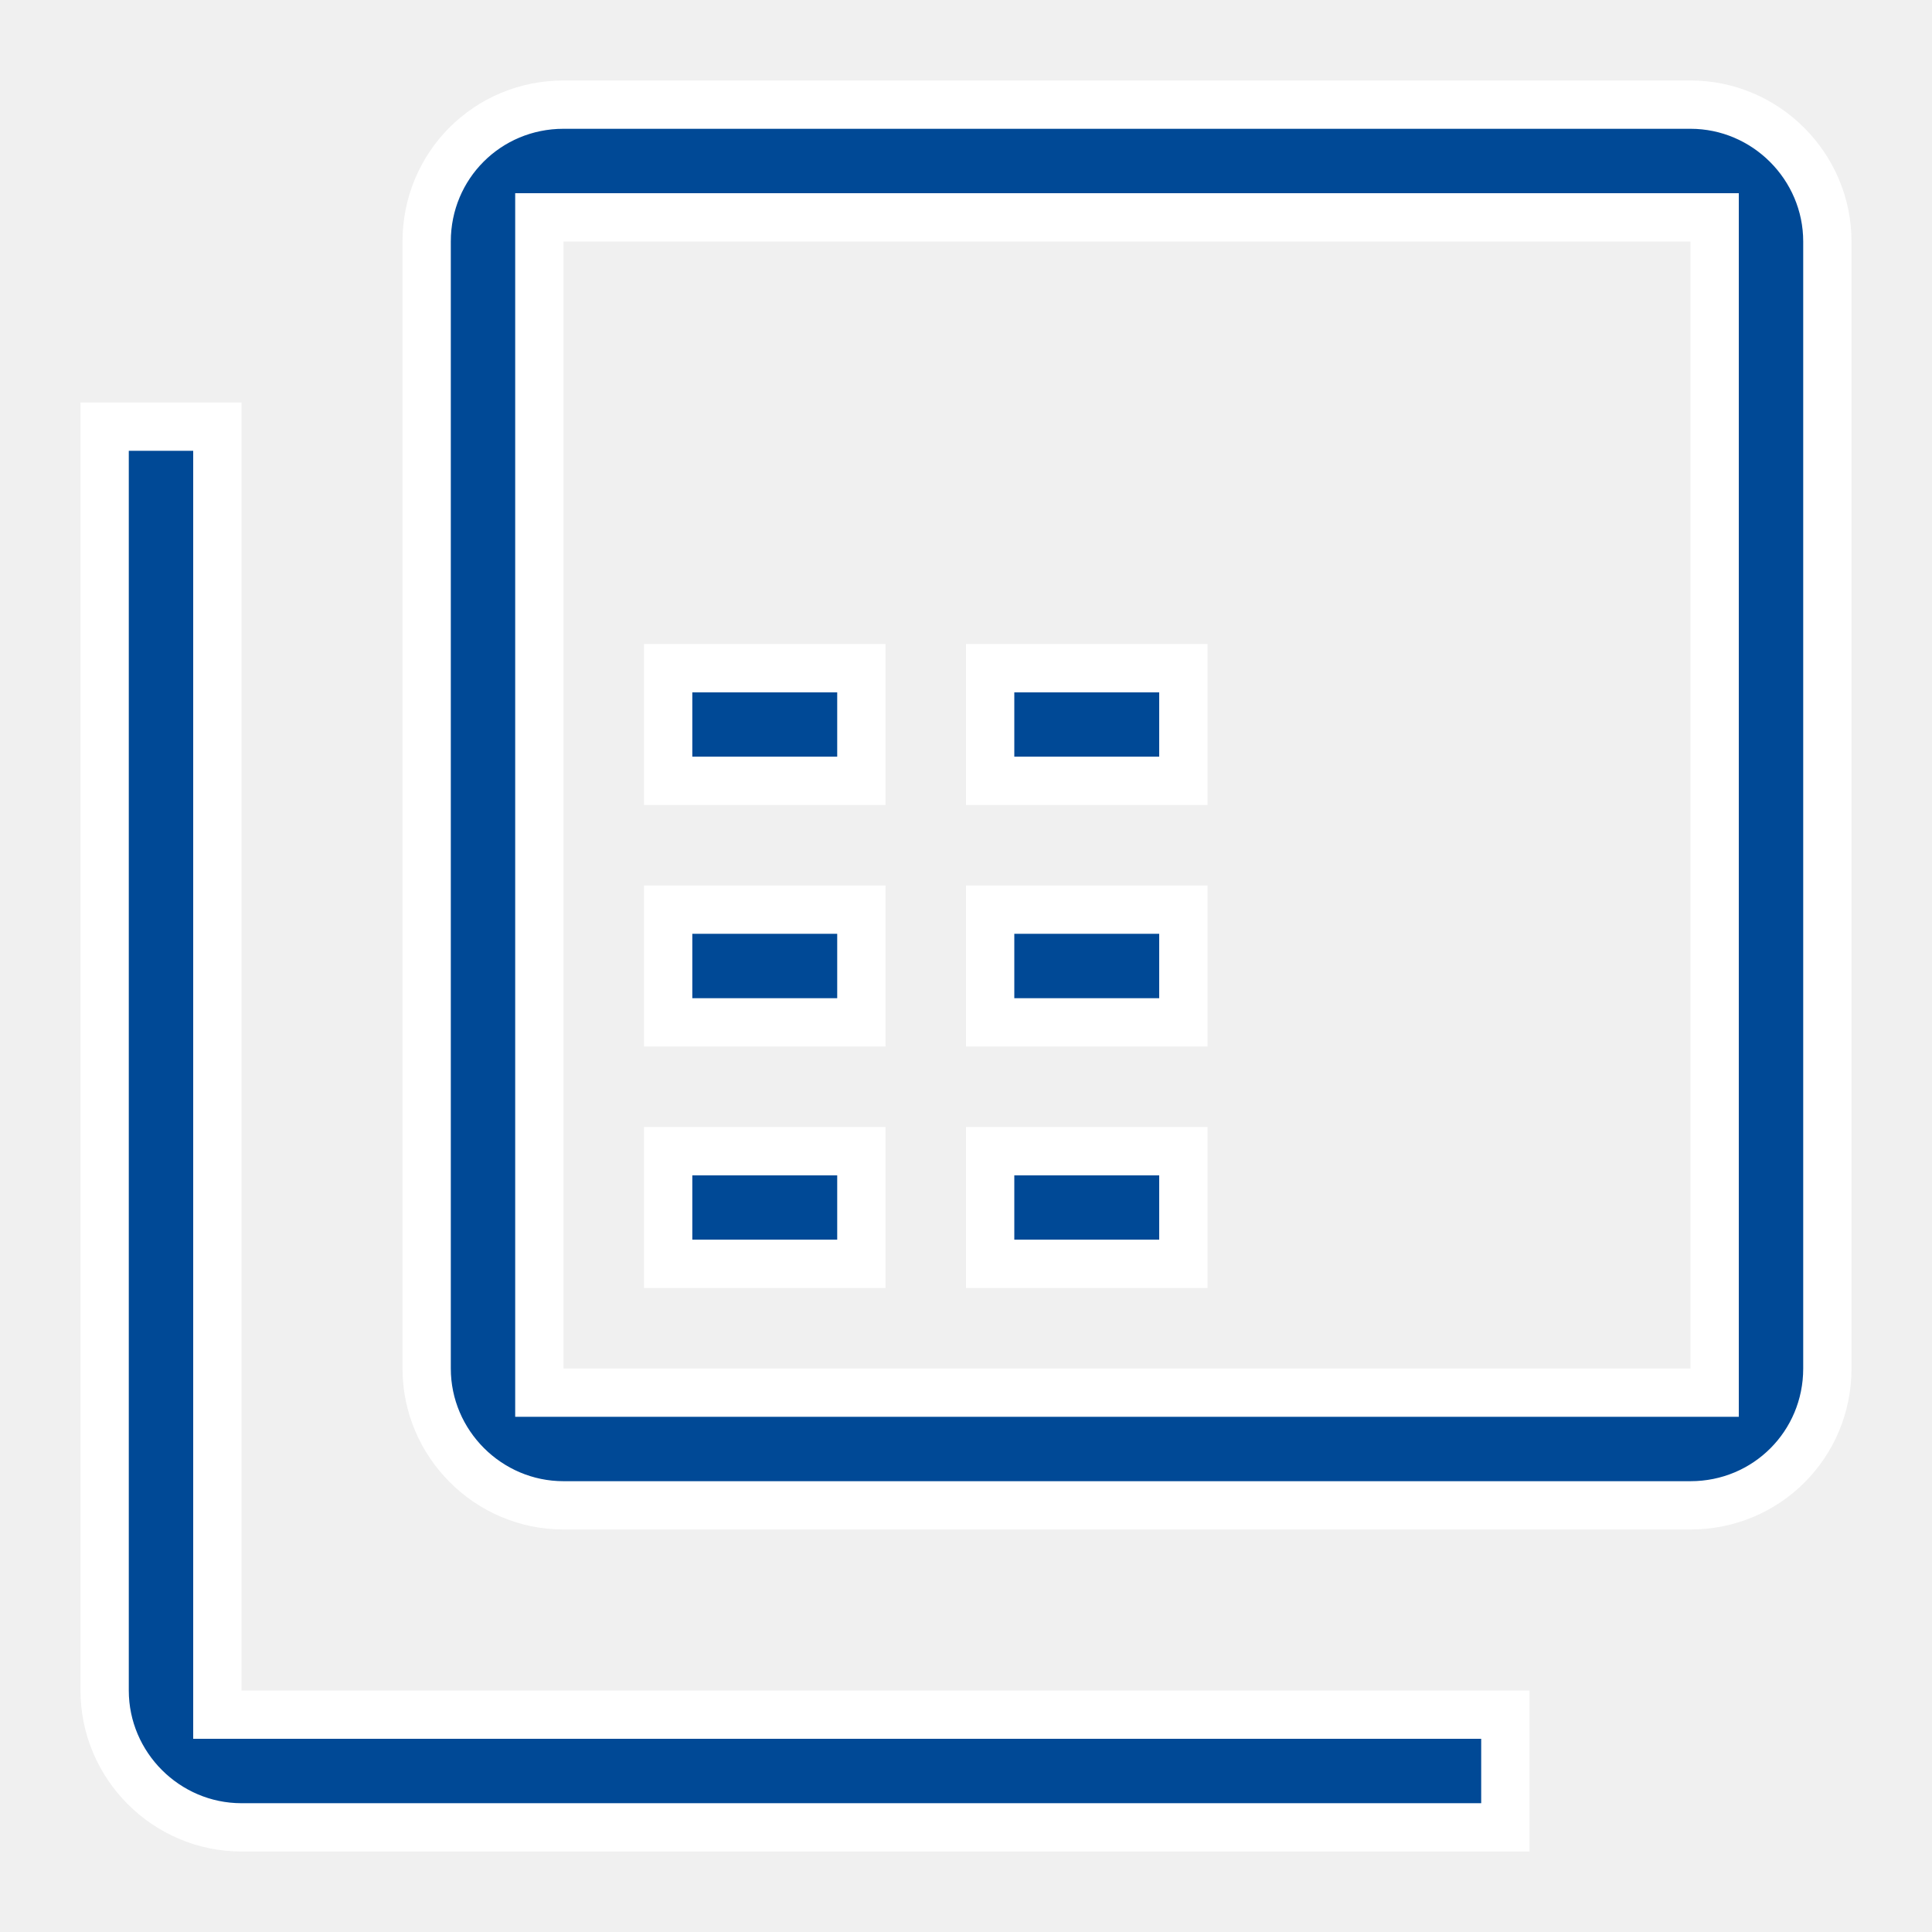
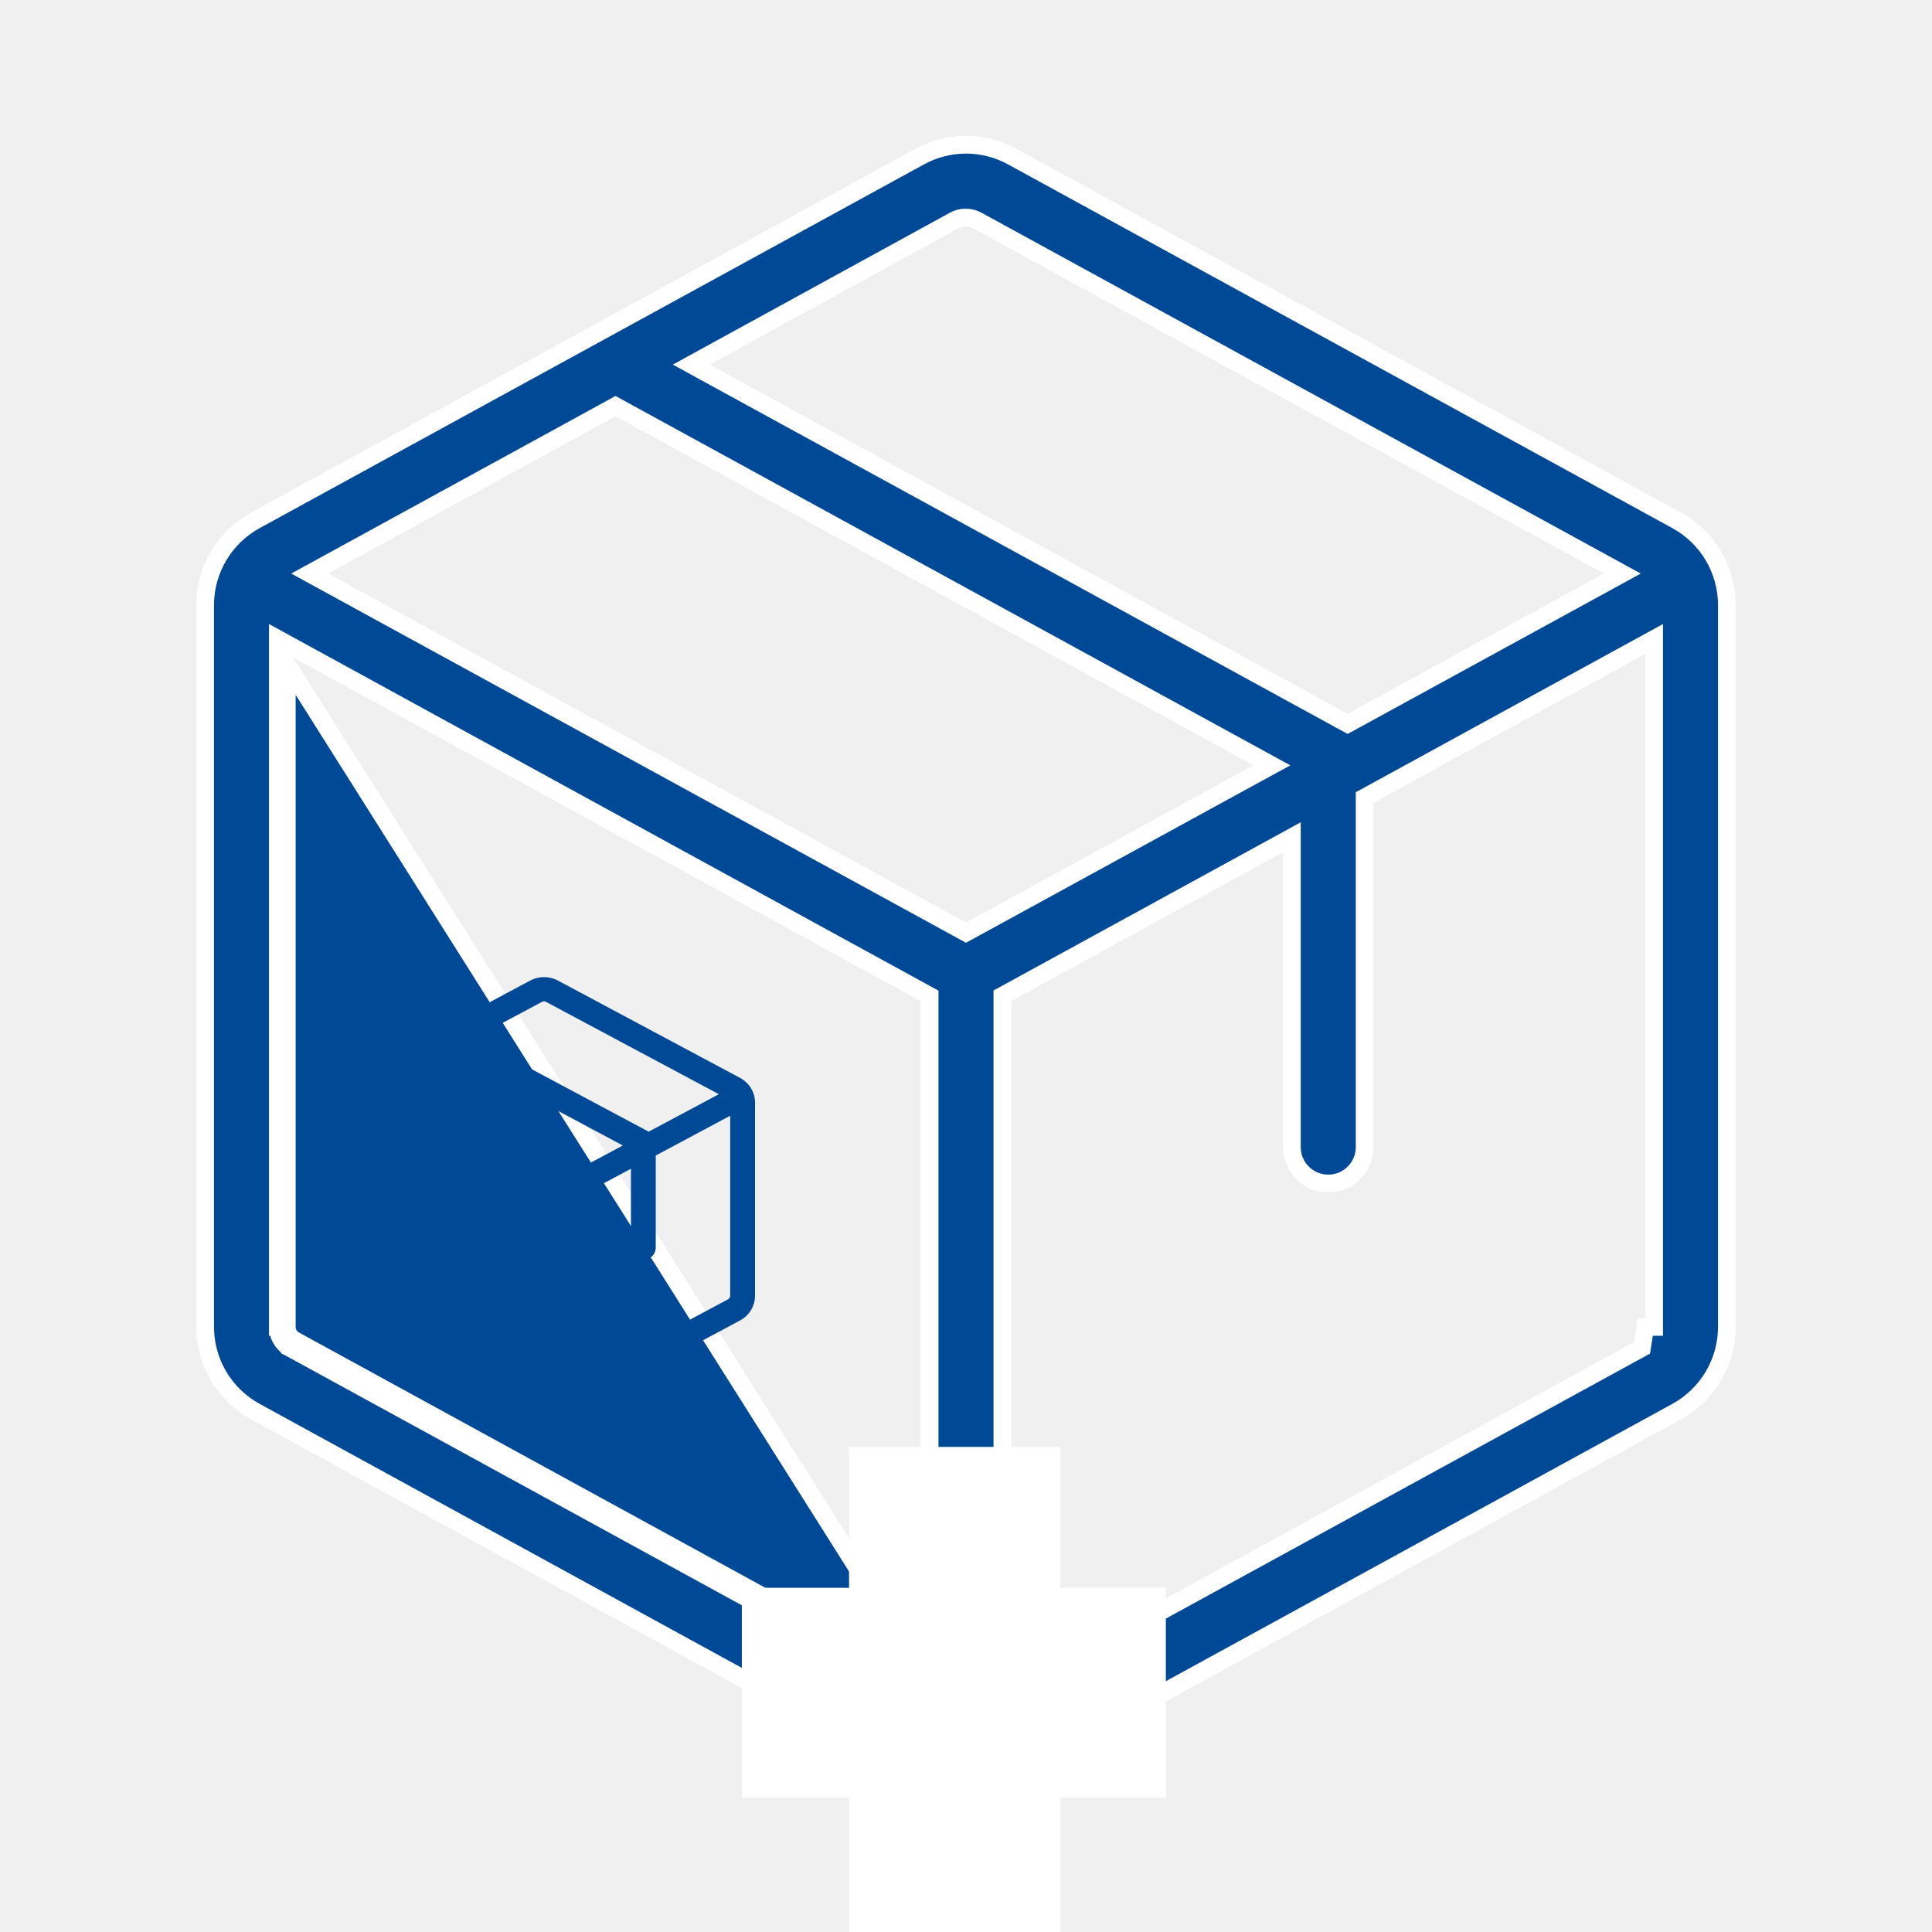
- <svg xmlns="http://www.w3.org/2000/svg" width="80" height="80" viewBox="0 0 80 80" fill="none">
-   <path d="M10 71H62.333V75.667H10C6.886 75.667 4.333 73.114 4.333 70V17.667H9V70V71H10ZM70 57.667H71V56.667V10V9H70H23.333H22.333V10V56.667V57.667H23.333H70ZM23.333 4.333H70C73.114 4.333 75.667 6.886 75.667 10V56.667C75.667 59.814 73.148 62.333 70 62.333H23.333C20.219 62.333 17.667 59.781 17.667 56.667V10C17.667 6.852 20.186 4.333 23.333 4.333ZM27.667 52.333V47.667H35.667V52.333H27.667ZM41 47.667H49V52.333H41V47.667ZM27.667 42.333V37.667H35.667V42.333H27.667ZM41 37.667H49V42.333H41V37.667ZM27.667 32.333V27.667H35.667V32.333H27.667ZM41 27.667H49V32.333H41V27.667Z" fill="#004996" stroke="white" stroke-width="2" />
+ <svg xmlns="http://www.w3.org/2000/svg" width="87" height="87" viewBox="0 0 87 87" fill="none">
+   <g clip-path="url(#clip0_2282_16139)">
+     <path d="M12.514 59.75C12.513 59.94 12.562 60.128 12.656 60.293C12.751 60.459 12.888 60.597 13.054 60.692L13.054 60.693L13.062 60.697L41.269 76.136L41.861 76.46V75.785V45.084V44.847L41.653 44.733L13.106 29.1L12.514 28.776V29.451V59.75ZM12.514 59.75C12.514 59.749 12.514 59.748 12.514 59.748L12.914 59.751M12.514 59.75V59.751H12.914M12.914 59.751V29.907L41.653 75.434L41.461 75.785H41.061V75.566L13.254 60.346C13.15 60.286 13.063 60.199 13.004 60.095C12.944 59.99 12.913 59.872 12.914 59.751ZM75.498 23.43L75.498 23.43C76.183 23.805 76.755 24.357 77.154 25.029C77.553 25.701 77.763 26.468 77.764 27.249V59.751C77.763 60.532 77.553 61.299 77.154 61.971C76.755 62.643 76.183 63.195 75.498 63.57L75.498 63.57L45.592 79.944L45.591 79.945C44.95 80.297 44.231 80.483 43.5 80.483C42.769 80.483 42.05 80.297 41.409 79.945L41.408 79.944L11.502 63.57L11.502 63.57C10.817 63.195 10.245 62.643 9.846 61.971C9.447 61.299 9.237 60.532 9.236 59.751V27.249C9.237 26.468 9.447 25.701 9.846 25.029C10.245 24.357 10.817 23.805 11.502 23.43L11.502 23.43L41.408 7.056L41.41 7.055C42.05 6.702 42.769 6.516 43.5 6.516C44.231 6.516 44.95 6.702 45.59 7.055L45.592 7.056L75.498 23.43ZM42.968 9.929L42.968 9.929L31.77 16.067L31.13 16.418L31.77 16.769L60.494 32.49L60.686 32.595L60.878 32.49L72.412 26.179L73.053 25.828L72.412 25.477L44.005 9.929L44.005 9.929C43.846 9.842 43.667 9.797 43.486 9.797C43.305 9.797 43.127 9.842 42.968 9.929ZM14.588 25.477L13.947 25.828L14.588 26.179L43.308 41.893L43.5 41.998L43.692 41.893L56.63 34.814L57.271 34.464L56.63 34.113L42.27 26.252L27.91 18.392L27.718 18.286L27.526 18.392L14.588 25.477ZM73.938 60.697L73.938 60.697L74.086 59.751H74.486V59.75V29.451V28.776L73.894 29.1L61.66 35.798L61.452 35.912V36.149V51.656C61.452 52.091 61.279 52.508 60.971 52.815C60.664 53.123 60.247 53.295 59.812 53.295C59.378 53.295 58.961 53.123 58.654 52.815C58.346 52.508 58.173 52.091 58.173 51.656V38.379V37.703L57.581 38.028L45.347 44.726L45.139 44.84V45.077V75.785V76.46L45.731 76.136L73.938 60.697Z" fill="#004996" stroke="white" stroke-width="0.8" />
+     <path d="M33.322 48.537L25.126 44.157C24.934 44.054 24.719 44 24.5 44C24.281 44 24.066 44.054 23.874 44.157L15.678 48.537C15.473 48.647 15.302 48.808 15.182 49.005C15.063 49.201 15 49.425 15 49.653V58.347C15 58.575 15.063 58.8 15.182 58.996C15.302 59.192 15.473 59.353 15.678 59.463L23.874 63.843C24.066 63.946 24.281 64 24.5 64C24.719 64 24.934 63.946 25.126 63.843L33.322 59.463C33.527 59.353 33.698 59.192 33.818 58.996C33.937 58.8 34 58.575 34 58.347V49.653C34 49.425 33.937 49.201 33.818 49.005C33.698 48.808 33.527 48.647 33.322 48.537ZM24.407 45.114C24.434 45.099 24.465 45.092 24.496 45.092C24.527 45.092 24.558 45.099 24.586 45.114L32.371 49.273L29.21 50.961L21.338 46.756L24.407 45.114ZM23.941 62.636L16.211 58.507C16.182 58.49 16.159 58.467 16.142 58.439C16.126 58.411 16.117 58.38 16.118 58.347V50.242L23.941 54.424V62.636ZM16.629 49.273L20.175 47.377L24.11 49.48L28.046 51.583L24.5 53.477L16.629 49.273ZM32.882 58.347C32.883 58.38 32.874 58.411 32.858 58.439C32.842 58.467 32.818 58.49 32.789 58.507L25.059 62.636V54.422L28.412 52.63V56.182C28.412 56.327 28.471 56.465 28.575 56.568C28.68 56.67 28.822 56.727 28.971 56.727C29.119 56.727 29.261 56.67 29.366 56.568C29.471 56.465 29.529 56.327 29.529 56.182V52.034L32.882 50.242V58.347Z" fill="#004996" />
+     <path d="M49.5 74.5V77.953H36.406V74.5H49.5ZM44.75 68.156V84.719H41.234V68.156H44.75Z" fill="#E10000" />
+     <path d="M49.5 74.5H52.5V71.5H49.5V74.5ZM49.5 77.953V80.953H52.5V77.953H49.5ZM36.406 77.953H33.406V80.953H36.406V77.953ZM36.406 74.5V71.5H33.406V74.5H36.406ZM44.75 68.156H47.75V65.156H44.75V68.156ZM44.75 84.719V87.719H47.75V84.719H44.75ZM41.234 84.719H38.234V87.719H41.234V84.719ZM41.234 68.156V65.156H38.234V68.156H41.234ZM46.5 74.5V77.953H52.5V74.5H46.5ZM49.5 74.953H36.406V80.953H49.5V74.953ZM39.406 77.953V74.5H33.406V77.953H39.406ZM36.406 77.5H49.5V71.5H36.406V77.5ZM41.75 68.156V84.719H47.75V68.156H41.75ZM44.75 81.719H41.234V87.719H44.75V81.719ZM44.234 84.719V68.156H38.234V84.719H44.234ZM41.234 71.156H44.75V65.156H41.234V71.156Z" fill="white" />
+   </g>
+   <defs>
+     <clipPath id="clip0_2282_16139">
+       <rect width="87" height="87" fill="white" />
+     </clipPath>
+   </defs>
</svg>
